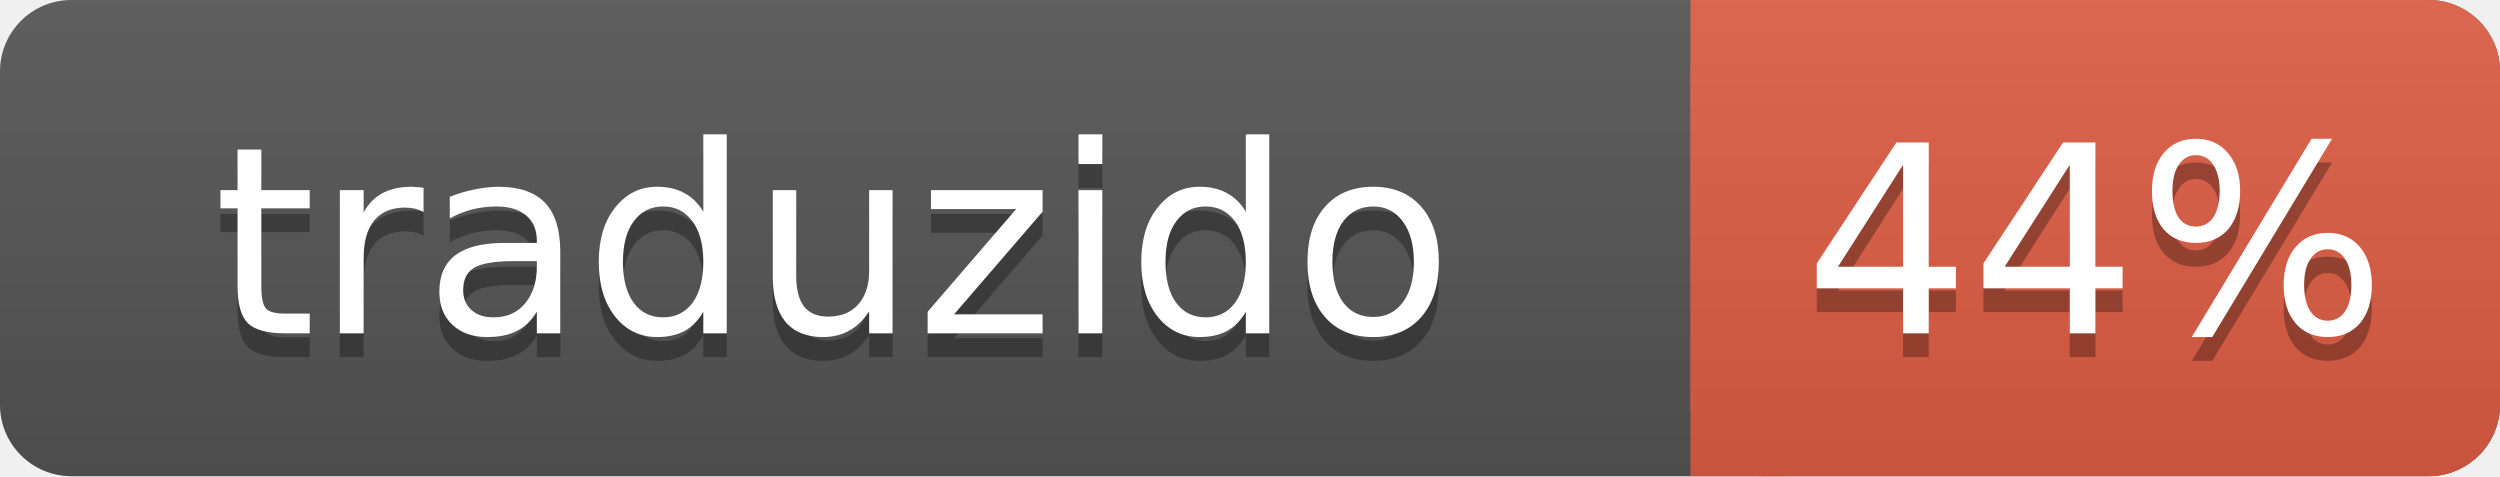
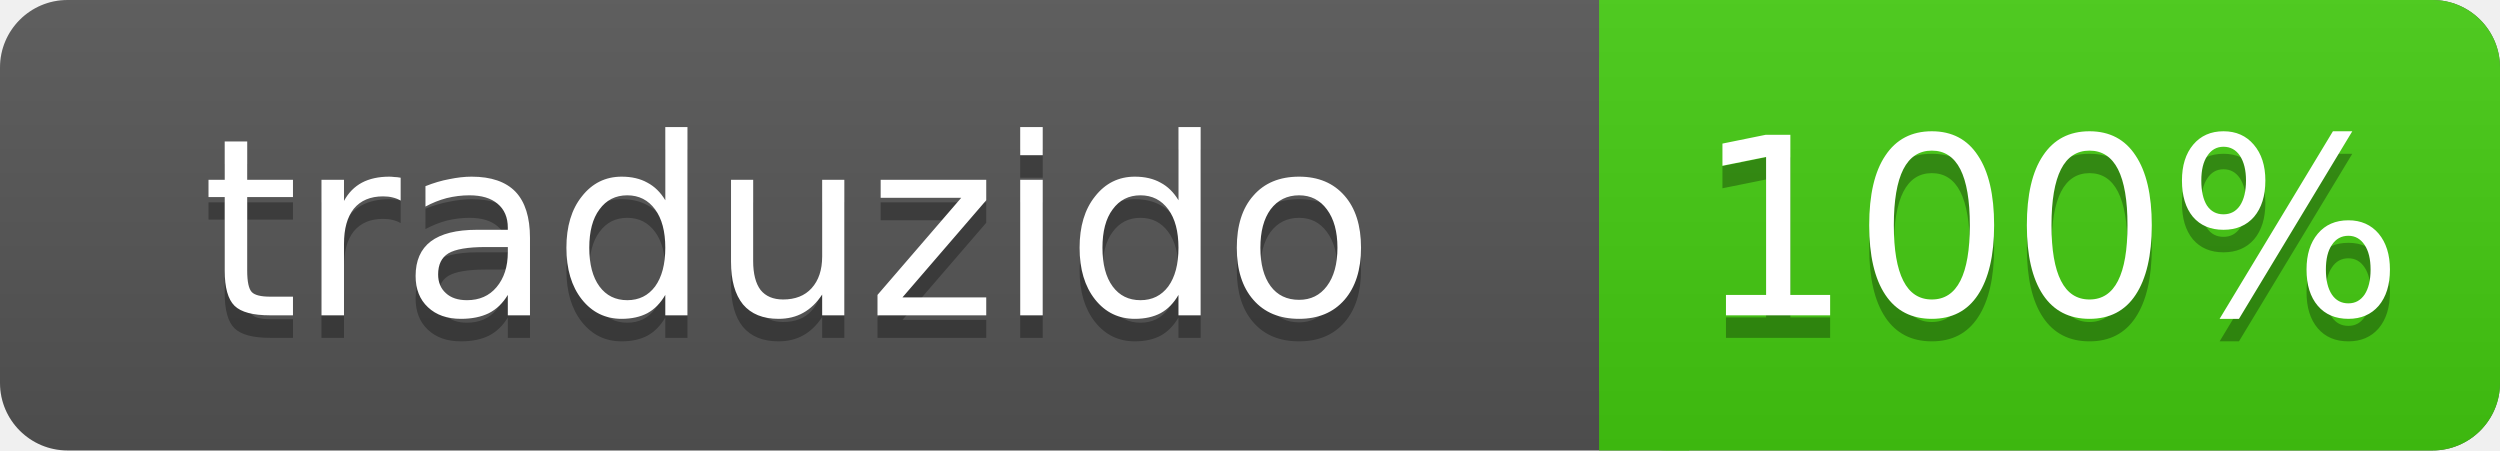
- <svg xmlns="http://www.w3.org/2000/svg" width="105" height="20" xml:lang="en" role="img" aria-label="traduzido 44%">
+ <svg xmlns="http://www.w3.org/2000/svg" width="111" height="20" xml:lang="en" role="img" aria-label="traduzido 100%">
  <linearGradient id="a" x2="0" y2="100%">
    <stop offset="0" stop-color="#bbb" stop-opacity=".1" />
    <stop offset="1" stop-opacity=".1" />
  </linearGradient>
-   <rect width="105" height="20" fill="#555" rx="3" />
-   <rect width="34" height="20" x="71" fill="#e05d44" rx="3" />
-   <path fill="#e05d44" d="M71 0h4v20h-4z" />
-   <rect width="105" height="20" fill="url(#a)" rx="3" />
+   <rect width="111" height="20" fill="#555" rx="3" />
+   <rect width="40" height="20" x="71" fill="#4c1" rx="3" />
+   <path fill="#4c1" d="M71 0h4v20h-4z" />
+   <rect width="111" height="20" fill="url(#a)" rx="3" />
  <g fill="#fff" font-family="Source Sans,Kurinto Sans,DejaVu Sans,Verdana,Geneva,sans-serif" font-size="11" text-anchor="middle">
    <text x="35" y="15" fill="#010101" fill-opacity=".3">traduzido</text>
    <text x="35" y="14">traduzido</text>
-     <text x="88" y="15" fill="#010101" fill-opacity=".3">44%</text>
-     <text x="88" y="14">44%</text>
+     <text x="91" y="15" fill="#010101" fill-opacity=".3">100%</text>
+     <text x="91" y="14">100%</text>
  </g>
</svg>
